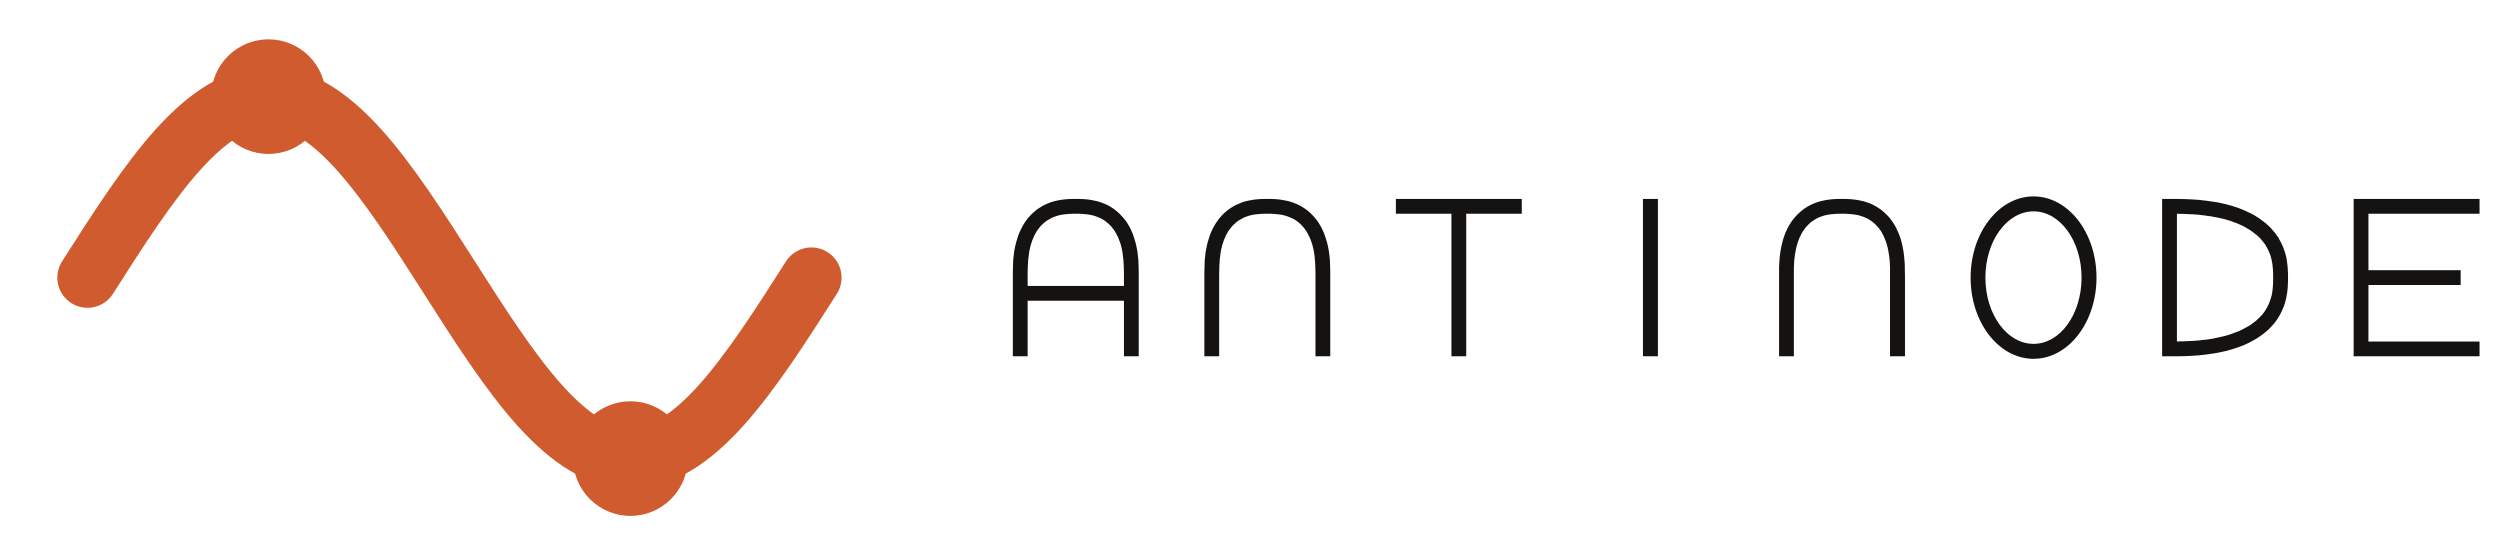
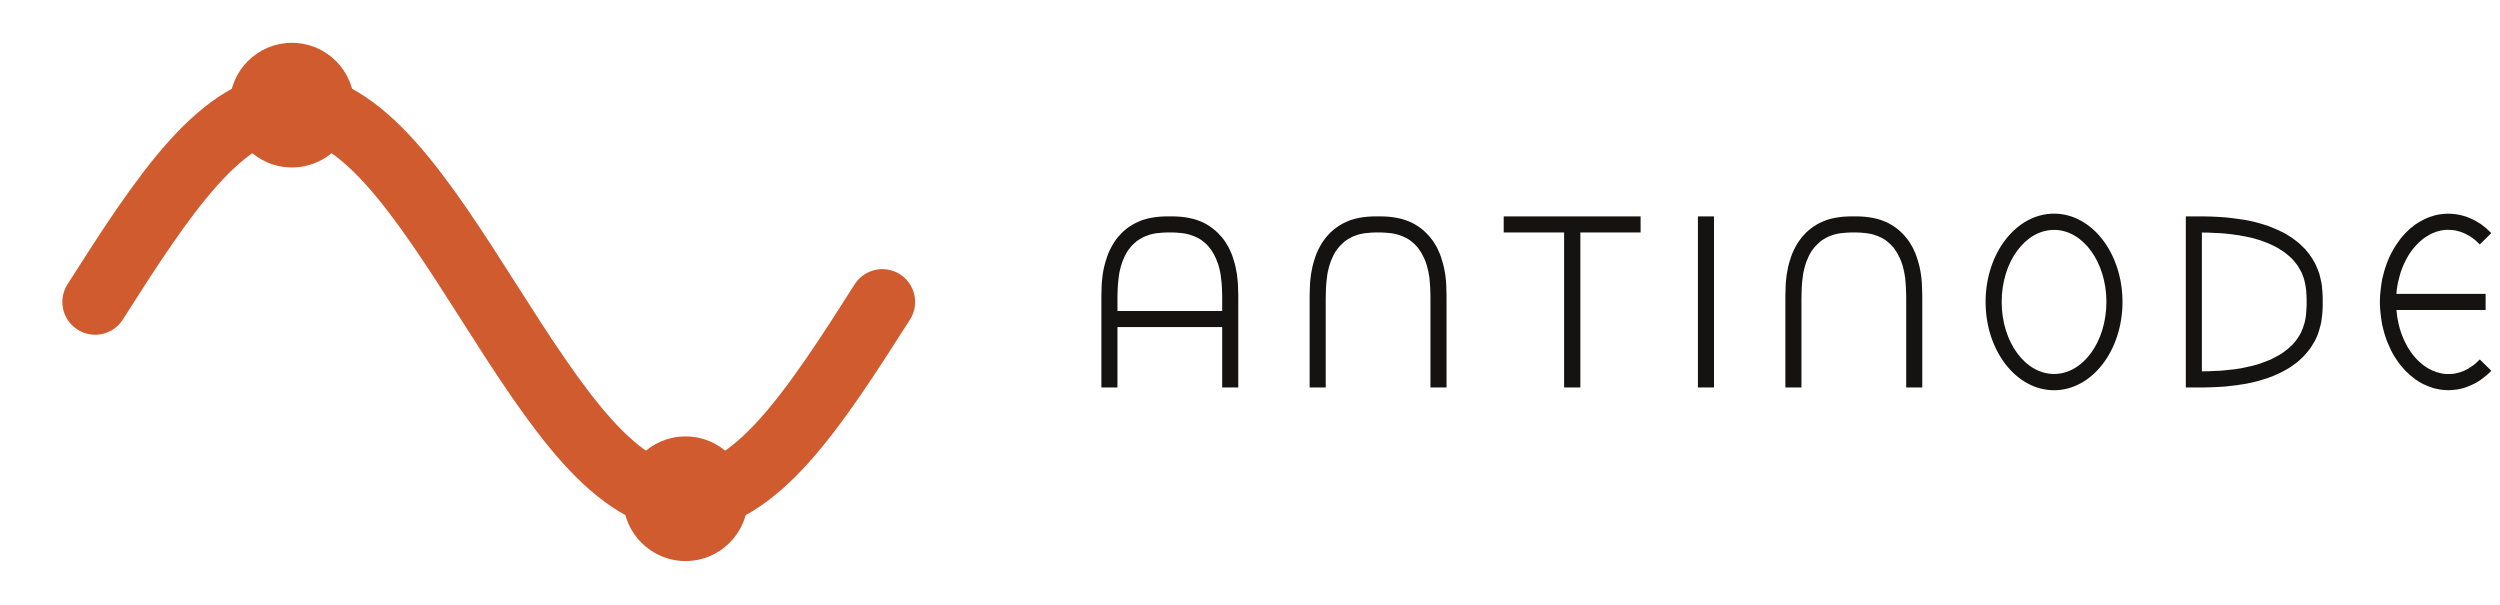
- <svg xmlns="http://www.w3.org/2000/svg" width="1589" height="353" fill="#141312" viewBox="-55.6 -176.3 1588.6 352.7">
+ <svg xmlns="http://www.w3.org/2000/svg" width="1461" height="353" fill="#141312" viewBox="-55.6 -176.3 1460.9 352.7">
  <path fill="none" stroke="#cf5b2e" stroke-linecap="round" stroke-width="38.33" d="M0 0c19.17-30.11 38.33-60.03 57.5-81.32S95.83-115 115-115s38.33 12.39 57.5 33.68S210.83-30.11 230 0s38.33 60.03 57.5 81.32S325.83 115 345 115s38.33-12.39 57.5-33.68S440.83 30.11 460 0" />
  <circle cx="115" cy="-115" r="36.41" fill="#cf5b2e" />
  <circle cx="345" cy="115" r="36.41" fill="#cf5b2e" />
-   <path d="M588 50V-2h9.4v52Zm70.6 0V-2h9.4v52Zm0-52c0-.7 0-3-.1-4.4 0-1.4-.1-2.7-.2-4s-.2-2.5-.4-3.7c-.1-1.2-.3-2.4-.5-3.5-.3-1.2-.5-2.2-.8-3.3s-.7-2.1-1.1-3c-.3-1-.7-2-1.2-2.8-.4-.9-.9-1.8-1.4-2.6s-1-1.5-1.6-2.2a16.3 16.3 0 0 0-3.7-3.7c-.6-.6-1.3-1.1-2-1.5-.8-.5-1.5-.9-2.3-1.2-.8-.4-1.6-.7-2.5-1-.8-.3-1.7-.6-2.7-.8-.9-.2-1.9-.4-2.9-.5-1.1-.1-2.1-.2-3.3-.3s-2.6-.1-3.9-.1-2.7 0-4 .1c-1.2.1-2.2.2-3.3.3-1 .1-2 .3-2.9.5-1 .2-1.9.5-2.7.8-.9.3-1.7.6-2.5 1s-1.5.8-2.3 1.3c-.7.4-1.4.9-2 1.4-.7.6-1.4 1.2-2 1.8s-1.2 1.3-1.7 2c-.6.7-1.1 1.4-1.6 2.2s-.9 1.7-1.4 2.6c-.4.8-.8 1.8-1.2 2.8-.3.9-.7 1.9-1 3-.3 1-.5 2.1-.8 3.3-.2 1.1-.4 2.3-.5 3.5-.2 1.2-.3 2.4-.4 3.7s-.2 2.6-.2 3.9c-.1 1.4-.1 3.7-.1 4.4H588c0-.9 0-3.5.1-5.1 0-1.6.1-3.2.2-4.7.2-1.5.3-3 .5-4.4s.5-2.9.8-4.2c.3-1.4.7-2.7 1.1-4s.8-2.6 1.3-3.8 1-2.3 1.6-3.4c.6-1.2 1.2-2.2 1.9-3.3.6-1 1.4-2 2.1-2.9.8-.9 1.6-1.8 2.4-2.6s1.7-1.6 2.6-2.3c.9-.8 1.9-1.4 2.9-2 1-.7 2-1.2 3.1-1.7 1-.5 2.2-1 3.3-1.4s2.3-.7 3.5-1 2.5-.5 3.8-.7 2.6-.3 4.1-.4 3.1-.1 4.7-.1c1.5 0 3.2 0 4.6.1 1.5.1 2.8.2 4.1.4s2.5.4 3.7.7c1.3.2 2.4.6 3.6 1 1.1.4 2.2.8 3.3 1.3s2.1 1.1 3.1 1.7 1.9 1.3 2.8 2c1 .7 1.8 1.5 2.7 2.3.8.8 1.6 1.7 2.4 2.6s1.5 1.9 2.2 2.9c.6 1 1.3 2.1 1.9 3.2.5 1.2 1.1 2.3 1.6 3.5s.9 2.5 1.3 3.8.8 2.6 1.1 4 .5 2.8.8 4.2c.2 1.5.3 2.9.5 4.5.1 1.5.2 3 .2 4.6.1 1.7.1 4.3.1 5.2Zm-65.9 7.3h70.6v9.4h-70.6Zm117 44.7V-2h9.4v52Zm70.6 0V-2h9.4v52Zm0-52c0-.7 0-3-.1-4.4 0-1.4-.1-2.7-.2-4s-.2-2.5-.3-3.7c-.2-1.2-.4-2.4-.6-3.5-.3-1.2-.5-2.2-.8-3.3s-.7-2.1-1-3c-.4-1-.8-2-1.3-2.8-.4-.9-.9-1.8-1.4-2.6s-1-1.5-1.5-2.2c-.6-.7-1.2-1.4-1.8-2s-1.3-1.2-1.9-1.7q-1.05-.9-2.1-1.5c-.8-.5-1.5-.9-2.3-1.2-.8-.4-1.6-.7-2.5-1-.8-.3-1.7-.6-2.7-.8-.9-.2-1.9-.4-2.9-.5-1.1-.1-2.1-.2-3.3-.3s-2.6-.1-3.9-.1-2.7 0-3.9.1-2.3.2-3.4.3c-1 .1-2 .3-2.9.5-1 .2-1.9.5-2.7.8-.9.3-1.7.6-2.5 1s-1.5.8-2.3 1.3c-.7.4-1.4.9-2 1.4-.7.6-1.3 1.2-1.9 1.8-.7.6-1.2 1.3-1.8 2-.5.7-1.1 1.4-1.6 2.2s-.9 1.7-1.4 2.6c-.4.8-.8 1.8-1.2 2.8-.3.9-.7 1.9-1 3-.3 1-.5 2.1-.8 3.3-.2 1.1-.4 2.3-.5 3.5-.2 1.2-.3 2.4-.4 3.7s-.2 2.6-.2 3.9c-.1 1.4 0 3.7-.1 4.4h-9.4c0-.9 0-3.5.1-5.1 0-1.6.1-3.2.2-4.7.2-1.5.3-3 .5-4.4.3-1.4.5-2.9.8-4.2.3-1.4.7-2.7 1.1-4s.8-2.6 1.3-3.8 1-2.3 1.6-3.4c.6-1.2 1.2-2.2 1.9-3.3.7-1 1.4-2 2.1-2.9.8-.9 1.6-1.8 2.4-2.6.9-.8 1.7-1.6 2.6-2.3 1-.8 1.9-1.4 2.9-2 1-.7 2-1.2 3.1-1.7s2.2-1 3.3-1.4 2.3-.7 3.5-1c1.3-.3 2.5-.5 3.8-.7s2.7-.3 4.1-.4c1.5-.1 3.1-.1 4.7-.1 1.5 0 3.2 0 4.6.1 1.5.1 2.8.2 4.1.4s2.5.4 3.8.7c1.2.2 2.3.6 3.5 1 1.1.4 2.2.8 3.3 1.3s2.1 1.1 3.1 1.7 1.9 1.3 2.9 2c.9.7 1.8 1.5 2.6 2.3s1.7 1.7 2.4 2.6c.8.9 1.5 1.9 2.2 2.9.6 1 1.3 2.1 1.9 3.2.6 1.2 1.1 2.3 1.6 3.5s.9 2.5 1.3 3.8.8 2.6 1.1 4 .6 2.8.8 4.2c.2 1.5.4 2.9.5 4.5.1 1.5.2 3 .2 4.6.1 1.7.1 4.3.1 5.2Zm51.1-48h80v9.4h-80Zm35.3 100V-50h9.4V50Zm121.7 0V-50h9.5V50Zm86.5 0V-2h9.4v52Zm70.5 0V-2h9.5v52Zm0-52v-4.4c-.1-1.4-.1-2.7-.2-4s-.2-2.5-.4-3.7-.4-2.4-.6-3.5c-.2-1.2-.5-2.2-.8-3.3s-.6-2.1-1-3c-.4-1-.8-2-1.2-2.8-.5-.9-.9-1.8-1.4-2.6s-1-1.5-1.6-2.2-1.2-1.4-1.8-2-1.2-1.2-1.9-1.7q-1.05-.9-2.1-1.5c-.7-.5-1.5-.9-2.2-1.2-.8-.4-1.7-.7-2.5-1-.9-.3-1.8-.6-2.7-.8-1-.2-1.9-.4-3-.5q-1.5-.15-3.3-.3c-1.2-.1-2.6-.1-3.9-.1s-2.7 0-3.9.1q-1.8.15-3.3.3c-1.1.1-2 .3-3 .5-.9.2-1.8.5-2.7.8-.8.3-1.7.6-2.5 1-.7.4-1.5.8-2.2 1.3-.7.4-1.4.9-2.1 1.4-.7.6-1.3 1.2-1.9 1.8s-1.2 1.3-1.8 2c-.5.7-1 1.4-1.5 2.2s-1 1.7-1.4 2.6c-.5.8-.9 1.8-1.2 2.8-.4.9-.7 1.9-1 3-.3 1-.6 2.1-.8 3.3-.2 1.1-.4 2.3-.6 3.5s-.3 2.4-.4 3.7-.1 2.6-.2 3.9V-2h-9.4v-5.1c.1-1.6.2-3.2.3-4.7s.3-3 .5-4.4.5-2.9.8-4.2c.3-1.4.6-2.7 1-4s.9-2.6 1.3-3.8c.5-1.2 1.1-2.3 1.6-3.4.6-1.2 1.3-2.2 1.9-3.3.7-1 1.4-2 2.2-2.9.7-.9 1.5-1.8 2.4-2.6.8-.8 1.7-1.6 2.6-2.3.9-.8 1.9-1.4 2.8-2 1-.7 2.1-1.2 3.1-1.7 1.1-.5 2.2-1 3.4-1.4 1.1-.4 2.3-.7 3.5-1s2.5-.5 3.8-.7 2.6-.3 4.1-.4c1.4-.1 3.1-.1 4.6-.1 1.6 0 3.2 0 4.7.1 1.4.1 2.7.2 4 .4s2.6.4 3.8.7c1.2.2 2.4.6 3.5 1 1.2.4 2.3.8 3.3 1.3 1.1.5 2.1 1.1 3.1 1.7s2 1.3 2.9 2 1.8 1.5 2.6 2.3c.9.8 1.7 1.7 2.5 2.6.7.9 1.4 1.9 2.1 2.9s1.3 2.1 1.9 3.2c.6 1.2 1.1 2.3 1.6 3.5s1 2.5 1.4 3.8.7 2.6 1 4 .6 2.8.8 4.2c.2 1.5.4 2.9.5 4.5.2 1.5.2 3 .3 4.6 0 1.7 0 4.3.1 5.2Zm131.2 2c0 28.5-17.9 51.6-40 51.6s-40-23.1-40-51.6 17.9-51.6 40-51.6 40 23.1 40 51.6m-9.5 0c0-23.3-13.6-42.1-30.5-42.1S1206-23.3 1206 0s13.7 42.1 30.6 42.1 30.5-18.8 30.5-42.1m51.2 50V-50h9.4V50Zm4.7-100h4.9c1.6 0 3.1.1 4.7.1 1.5.1 3 .1 4.5.2l4.5.3c1.5.2 3 .3 4.4.5 1.5.2 2.9.4 4.3.6s2.8.4 4.2.7 2.8.6 4.1.9c1.4.4 2.7.7 4 1.1s2.6.8 3.8 1.2c1.3.5 2.5 1 3.7 1.5s2.4 1 3.5 1.6c1.2.5 2.3 1.1 3.3 1.7 1.1.7 2.2 1.3 3.2 2s1.9 1.4 2.8 2.1c1 .7 1.9 1.5 2.7 2.3q1.35 1.2 2.4 2.4c.8.9 1.5 1.7 2.2 2.6s1.3 1.8 1.9 2.7c.6 1 1.1 1.9 1.6 2.9s1 2 1.4 3 .8 2.1 1.1 3.1q.6 1.65.9 3.3c.3 1.1.5 2.3.6 3.5.2 1.1.3 2.3.4 3.6s.1 2.5.2 3.9v4.5c-.1 1.4-.1 2.7-.2 3.9-.1 1.3-.2 2.5-.4 3.7s-.4 2.3-.6 3.4q-.45 1.8-.9 3.3c-.4 1.1-.7 2.2-1.2 3.2-.4 1-.9 2-1.4 3-.5.9-1 1.9-1.6 2.8-.6 1-1.3 1.9-1.9 2.7-.7.9-1.4 1.8-2.2 2.6s-1.6 1.7-2.4 2.4c-.9.8-1.8 1.6-2.7 2.3s-1.9 1.4-2.9 2.1-2 1.3-3.1 1.9c-1 .6-2.2 1.2-3.3 1.8-1.1.5-2.3 1.1-3.5 1.6s-2.4.9-3.7 1.4c-1.2.4-2.5.8-3.8 1.2s-2.6.8-4 1.1c-1.3.3-2.7.6-4.1.9-1.3.3-2.7.5-4.2.7-1.4.3-2.8.4-4.3.6-1.4.2-2.9.3-4.3.5l-4.5.3c-1.5.1-3 .1-4.6.2-1.5 0-3.1.1-4.6.1h-4.9v-9.4h4.3c1.4-.1 2.8-.1 4.2-.1 1.3-.1 2.7-.1 4-.2 1.4 0 2.7-.1 4-.2s2.6-.2 3.9-.4c1.3-.1 2.6-.3 3.8-.4 1.3-.2 2.5-.4 3.7-.6 1.3-.3 2.5-.5 3.7-.8 1.1-.2 2.3-.5 3.5-.8 1.1-.3 2.3-.7 3.4-1 1.1-.4 2.1-.8 3.2-1.2s2.1-.8 3.1-1.2c1-.5 2-1 2.9-1.5l2.7-1.5c.9-.5 1.7-1.1 2.5-1.7s1.6-1.2 2.3-1.8 1.4-1.3 2-1.9c.7-.7 1.3-1.3 1.9-2 .5-.7 1.1-1.4 1.6-2.2.5-.7.9-1.5 1.3-2.2l1.2-2.4c.3-.8.6-1.6.9-2.5.3-.8.5-1.7.8-2.6.2-1 .3-1.9.5-2.9.1-1 .2-2 .3-3.1.1-1 .1-2.2.1-3.4.1-1.2.1-2.7 0-3.9 0-1.2 0-2.3-.1-3.4s-.2-2.1-.3-3.1c-.1-.9-.3-1.9-.5-2.8s-.5-1.8-.7-2.7c-.3-.8-.6-1.7-1-2.5-.3-.8-.7-1.6-1.1-2.3-.4-.8-.9-1.5-1.3-2.3-.5-.7-1.1-1.4-1.6-2.1l-1.8-2.1c-.7-.6-1.4-1.3-2.1-1.9s-1.5-1.2-2.3-1.8-1.6-1.2-2.5-1.7c-.9-.6-1.8-1.1-2.7-1.6s-1.9-1-2.9-1.4c-1-.5-2-.9-3.1-1.3s-2.1-.8-3.2-1.2c-1.2-.3-2.3-.6-3.4-1-1.2-.3-2.4-.6-3.6-.8-1.1-.3-2.4-.5-3.6-.7-1.2-.3-2.5-.5-3.7-.6-1.3-.2-2.5-.4-3.8-.5-1.3-.2-2.6-.3-3.9-.4s-2.7-.2-4-.2c-1.4-.1-2.7-.1-4.1-.2-1.4 0-2.7 0-4.2-.1h-4.3Zm117 100V-50h9.4V50Zm4.7-100h75.3v9.4h-75.3Zm0 90.6h75.3V50h-75.3Zm0-45.3h63.3v9.4h-63.3Z" />
+   <path d="M588 50V-2h9.4v52Zm70.6 0V-2h9.4v52Zm0-52c0-.7 0-3-.1-4.4 0-1.4-.1-2.7-.2-4s-.2-2.5-.4-3.7c-.1-1.2-.3-2.4-.5-3.5-.3-1.2-.5-2.2-.8-3.3s-.7-2.1-1.1-3c-.3-1-.7-2-1.2-2.8-.4-.9-.9-1.8-1.4-2.6s-1-1.5-1.6-2.2a16.3 16.3 0 0 0-3.7-3.7c-.6-.6-1.3-1.1-2-1.5-.8-.5-1.5-.9-2.3-1.2-.8-.4-1.6-.7-2.5-1-.8-.3-1.7-.6-2.7-.8-.9-.2-1.9-.4-2.9-.5-1.1-.1-2.1-.2-3.3-.3s-2.6-.1-3.9-.1-2.7 0-4 .1c-1.2.1-2.2.2-3.3.3-1 .1-2 .3-2.9.5-1 .2-1.9.5-2.7.8-.9.3-1.7.6-2.5 1s-1.5.8-2.3 1.3c-.7.4-1.4.9-2 1.4-.7.6-1.4 1.2-2 1.8s-1.2 1.3-1.7 2c-.6.7-1.1 1.4-1.6 2.2s-.9 1.7-1.4 2.6c-.4.8-.8 1.8-1.2 2.8-.3.9-.7 1.9-1 3-.3 1-.5 2.1-.8 3.3-.2 1.1-.4 2.3-.5 3.5-.2 1.2-.3 2.4-.4 3.7s-.2 2.6-.2 3.9c-.1 1.4-.1 3.7-.1 4.4H588c0-.9 0-3.5.1-5.1 0-1.6.1-3.2.2-4.7.2-1.5.3-3 .5-4.4s.5-2.9.8-4.2c.3-1.4.7-2.7 1.1-4s.8-2.6 1.3-3.8 1-2.3 1.6-3.4c.6-1.2 1.2-2.2 1.9-3.3.6-1 1.4-2 2.1-2.9.8-.9 1.6-1.8 2.4-2.6s1.7-1.6 2.6-2.3c.9-.8 1.9-1.4 2.9-2 1-.7 2-1.2 3.1-1.7 1-.5 2.2-1 3.3-1.4s2.3-.7 3.5-1 2.5-.5 3.8-.7 2.6-.3 4.1-.4 3.1-.1 4.7-.1c1.5 0 3.2 0 4.6.1 1.5.1 2.8.2 4.1.4s2.5.4 3.7.7c1.3.2 2.4.6 3.6 1 1.1.4 2.2.8 3.3 1.3s2.1 1.1 3.1 1.7 1.9 1.3 2.8 2c1 .7 1.8 1.5 2.7 2.3.8.8 1.6 1.7 2.4 2.6s1.5 1.9 2.2 2.9c.6 1 1.3 2.1 1.9 3.2.5 1.2 1.1 2.3 1.6 3.5s.9 2.5 1.3 3.8.8 2.6 1.1 4 .5 2.8.8 4.2c.2 1.5.3 2.9.5 4.5.1 1.5.2 3 .2 4.6.1 1.7.1 4.3.1 5.2Zm-65.9 7.3h70.6v9.4h-70.6Zm117 44.7V-2h9.4v52Zm70.6 0V-2h9.4v52Zm0-52c0-.7 0-3-.1-4.4 0-1.4-.1-2.7-.2-4s-.2-2.5-.3-3.7c-.2-1.2-.4-2.4-.6-3.5-.3-1.2-.5-2.2-.8-3.3s-.7-2.1-1-3c-.4-1-.8-2-1.3-2.8-.4-.9-.9-1.8-1.4-2.6s-1-1.5-1.5-2.2c-.6-.7-1.2-1.4-1.8-2s-1.3-1.2-1.9-1.7q-1.05-.9-2.1-1.5c-.8-.5-1.5-.9-2.3-1.2-.8-.4-1.6-.7-2.5-1-.8-.3-1.7-.6-2.7-.8-.9-.2-1.9-.4-2.9-.5-1.1-.1-2.1-.2-3.3-.3s-2.6-.1-3.9-.1-2.7 0-3.9.1-2.3.2-3.4.3c-1 .1-2 .3-2.9.5-1 .2-1.9.5-2.7.8-.9.3-1.7.6-2.5 1s-1.5.8-2.3 1.3c-.7.4-1.4.9-2 1.4-.7.6-1.3 1.2-1.9 1.8-.7.6-1.2 1.3-1.8 2-.5.7-1.1 1.4-1.6 2.2s-.9 1.7-1.4 2.6c-.4.8-.8 1.8-1.2 2.8-.3.9-.7 1.9-1 3-.3 1-.5 2.1-.8 3.3-.2 1.1-.4 2.3-.5 3.5-.2 1.2-.3 2.4-.4 3.7s-.2 2.6-.2 3.9c-.1 1.4 0 3.7-.1 4.4h-9.4c0-.9 0-3.5.1-5.1 0-1.6.1-3.2.2-4.7.2-1.5.3-3 .5-4.4.3-1.4.5-2.9.8-4.2.3-1.4.7-2.7 1.1-4s.8-2.6 1.3-3.8 1-2.3 1.6-3.4c.6-1.2 1.2-2.2 1.9-3.3.7-1 1.4-2 2.1-2.9.8-.9 1.6-1.8 2.4-2.6.9-.8 1.7-1.6 2.6-2.3 1-.8 1.9-1.4 2.9-2 1-.7 2-1.2 3.1-1.7s2.2-1 3.3-1.4 2.3-.7 3.5-1c1.3-.3 2.5-.5 3.8-.7s2.7-.3 4.1-.4c1.5-.1 3.1-.1 4.7-.1 1.5 0 3.2 0 4.6.1 1.5.1 2.8.2 4.1.4s2.5.4 3.8.7c1.2.2 2.3.6 3.5 1 1.1.4 2.2.8 3.3 1.3s2.1 1.1 3.1 1.7 1.9 1.3 2.9 2c.9.7 1.8 1.5 2.6 2.3s1.7 1.7 2.4 2.6c.8.9 1.5 1.9 2.2 2.9.6 1 1.3 2.1 1.9 3.2.6 1.2 1.1 2.3 1.6 3.5s.9 2.5 1.3 3.8.8 2.6 1.1 4 .6 2.8.8 4.2c.2 1.5.4 2.9.5 4.5.1 1.5.2 3 .2 4.6.1 1.7.1 4.3.1 5.2Zm42.8-48h80v9.4h-80Zm35.3 100V-50h9.5V50Zm78.2 0V-50h9.4V50Zm51.1 0V-2h9.4v52Zm70.6 0V-2h9.4v52Zm0-52c0-.7 0-3-.1-4.4 0-1.4-.1-2.7-.2-4s-.2-2.5-.3-3.7c-.2-1.2-.4-2.4-.6-3.5-.3-1.2-.5-2.2-.8-3.3s-.7-2.1-1-3c-.4-1-.8-2-1.3-2.8-.4-.9-.9-1.8-1.4-2.6s-1-1.5-1.5-2.2c-.6-.7-1.2-1.4-1.8-2s-1.3-1.2-1.9-1.7q-1.05-.9-2.1-1.5c-.8-.5-1.5-.9-2.3-1.2-.8-.4-1.6-.7-2.5-1-.8-.3-1.7-.6-2.7-.8-.9-.2-1.9-.4-2.9-.5-1.1-.1-2.1-.2-3.3-.3s-2.6-.1-3.9-.1-2.7 0-3.9.1-2.3.2-3.4.3c-1 .1-2 .3-2.9.5-1 .2-1.9.5-2.7.8-.9.3-1.7.6-2.5 1s-1.5.8-2.3 1.3c-.7.4-1.4.9-2 1.4-.7.6-1.3 1.2-1.9 1.8-.7.6-1.2 1.3-1.8 2-.5.7-1.1 1.4-1.6 2.2s-.9 1.7-1.4 2.6c-.4.8-.8 1.8-1.2 2.8-.3.9-.7 1.9-1 3-.3 1-.5 2.1-.8 3.3-.2 1.1-.4 2.3-.5 3.5-.2 1.2-.3 2.4-.4 3.7s-.2 2.6-.2 3.9c-.1 1.4 0 3.7-.1 4.4h-9.4c0-.9 0-3.5.1-5.1 0-1.6.1-3.2.2-4.7.2-1.5.3-3 .5-4.4.3-1.4.5-2.9.8-4.2.3-1.4.7-2.7 1.1-4s.8-2.6 1.3-3.8 1-2.3 1.6-3.4c.6-1.2 1.2-2.2 1.9-3.3.7-1 1.4-2 2.1-2.9.8-.9 1.6-1.8 2.4-2.6.9-.8 1.7-1.6 2.6-2.3 1-.8 1.9-1.4 2.9-2 1-.7 2-1.2 3.1-1.7s2.2-1 3.3-1.4 2.3-.7 3.5-1c1.3-.3 2.5-.5 3.8-.7s2.7-.3 4.1-.4c1.5-.1 3.1-.1 4.7-.1 1.5 0 3.2 0 4.6.1 1.5.1 2.8.2 4.1.4s2.5.4 3.8.7c1.2.2 2.3.6 3.5 1 1.1.4 2.2.8 3.3 1.3s2.1 1.1 3.1 1.7 1.9 1.3 2.9 2c.9.7 1.8 1.5 2.6 2.3s1.7 1.7 2.4 2.6c.8.9 1.5 1.9 2.2 2.9.6 1 1.3 2.1 1.9 3.2.6 1.2 1.1 2.3 1.6 3.5s.9 2.5 1.3 3.8.8 2.6 1.1 4 .6 2.8.8 4.2c.2 1.5.4 2.9.5 4.5.1 1.5.2 3 .2 4.6.1 1.7.1 4.3.1 5.2Zm126.4 2c0 28.5-17.9 51.6-40 51.6s-40-23.1-40-51.6 17.9-51.6 40-51.6 40 23.1 40 51.6m-9.4 0c0-23.3-13.7-42.1-30.6-42.1s-30.6 18.8-30.6 42.1 13.7 42.1 30.6 42.1 30.6-18.8 30.6-42.1m46.4 50V-50h9.4V50Zm4.7-100h4.9c1.6 0 3.1.1 4.7.1 1.5.1 3 .1 4.6.2 1.5.1 3 .2 4.4.3 1.5.2 3 .3 4.4.5 1.5.2 2.9.4 4.3.6 1.5.2 2.9.4 4.3.7 1.3.3 2.7.6 4.1.9 1.3.4 2.6.7 3.9 1.1l3.9 1.2 3.6 1.5c1.2.5 2.4 1 3.6 1.6 1.1.5 2.2 1.1 3.3 1.7 1 .7 2.1 1.3 3.1 2s2 1.4 2.9 2.1 1.8 1.5 2.6 2.3c.9.8 1.7 1.6 2.5 2.4.7.9 1.4 1.7 2.1 2.6s1.3 1.8 1.9 2.7c.6 1 1.1 1.9 1.7 2.9.5 1 .9 2 1.3 3 .5 1 .8 2.1 1.2 3.1.3 1.1.6 2.2.8 3.3.3 1.1.5 2.3.7 3.5q.15 1.65.3 3.6c.1 1.3.2 2.5.2 3.9v4.5c0 1.4-.1 2.7-.2 3.9-.1 1.3-.2 2.5-.4 3.7-.1 1.2-.3 2.3-.6 3.4q-.45 1.8-.9 3.3c-.3 1.1-.7 2.2-1.1 3.2-.5 1-.9 2-1.4 3-.5.9-1.1 1.9-1.7 2.8-.6 1-1.2 1.9-1.9 2.7-.7.9-1.4 1.8-2.2 2.6-.7.8-1.5 1.7-2.4 2.4-.8.8-1.7 1.6-2.6 2.3-1 .7-1.9 1.4-2.9 2.1s-2.1 1.3-3.1 1.9c-1.1.6-2.2 1.2-3.4 1.8-1.1.5-2.3 1.1-3.5 1.6s-2.4.9-3.6 1.4l-3.9 1.2c-1.3.4-2.6.8-3.9 1.1-1.4.3-2.7.6-4.1.9s-2.8.5-4.2.7c-1.4.3-2.9.4-4.3.6-1.5.2-2.9.3-4.4.5l-4.5.3c-1.5.1-3 .1-4.6.2-1.5 0-3 .1-4.6.1h-4.9v-9.4h4.3c1.5-.1 2.8-.1 4.2-.1 1.4-.1 2.7-.1 4.1-.2 1.3 0 2.6-.1 3.9-.2s2.7-.2 3.9-.4c1.3-.1 2.6-.3 3.8-.4 1.3-.2 2.5-.4 3.8-.6 1.2-.3 2.4-.5 3.6-.8 1.2-.2 2.3-.5 3.5-.8 1.1-.3 2.3-.7 3.4-1 1.1-.4 2.2-.8 3.2-1.2 1.1-.4 2.1-.8 3.1-1.2 1-.5 2-1 2.9-1.5q1.5-.75 2.7-1.5c.9-.5 1.7-1.1 2.5-1.7s1.6-1.2 2.3-1.8 1.4-1.3 2.1-1.9c.6-.7 1.2-1.3 1.8-2s1.1-1.4 1.6-2.2c.5-.7.9-1.5 1.4-2.2.4-.8.8-1.6 1.1-2.4.4-.8.7-1.6.9-2.5.3-.8.6-1.7.8-2.6.2-1 .4-1.9.5-2.9s.3-2 .3-3.1c.1-1 .1-2.2.2-3.4v-3.9c0-1.2-.1-2.3-.2-3.4 0-1.1-.1-2.1-.3-3.1-.1-.9-.3-1.9-.5-2.8s-.4-1.8-.7-2.7c-.3-.8-.6-1.7-.9-2.5-.4-.8-.7-1.6-1.2-2.3-.4-.8-.8-1.5-1.3-2.3-.5-.7-1-1.4-1.6-2.1l-1.8-2.1c-.7-.6-1.3-1.3-2.1-1.9-.7-.6-1.5-1.2-2.2-1.8-.8-.6-1.7-1.2-2.6-1.7-.8-.6-1.7-1.1-2.7-1.6-.9-.5-1.9-1-2.9-1.4-1-.5-2-.9-3.1-1.3-1-.4-2.1-.8-3.2-1.2-1.1-.3-2.3-.6-3.4-1-1.2-.3-2.3-.6-3.5-.8-1.2-.3-2.4-.5-3.7-.7-1.2-.3-2.4-.5-3.7-.6-1.2-.2-2.5-.4-3.8-.5-1.3-.2-2.6-.3-3.9-.4s-2.6-.2-4-.2c-1.3-.1-2.7-.1-4.1-.2-1.3 0-2.7 0-4.1-.1h-4.4Zm167.1 16.4c-.4-.4-1.6-1.6-2.4-2.3s-1.6-1.2-2.4-1.8-1.6-1.1-2.5-1.5c-.8-.5-1.6-.9-2.5-1.2-.9-.4-1.7-.7-2.6-.9-.8-.3-1.7-.4-2.6-.6-.9-.1-1.7-.2-2.6-.2-.9-.1-1.8 0-2.6 0-.9.1-1.8.2-2.7.4-.8.2-1.7.4-2.6.7-.8.3-1.7.7-2.5 1-.9.4-1.7.9-2.5 1.4s-1.7 1-2.5 1.6c-.7.6-1.5 1.3-2.3 2-.7.7-1.5 1.4-2.2 2.2s-1.4 1.7-2.1 2.5c-.6.9-1.3 1.8-1.9 2.8-.6.9-1.1 1.9-1.7 3-.5 1-1 2-1.5 3.1-.4 1.1-.9 2.2-1.3 3.4-.4 1.1-.7 2.3-1 3.4l-.9 3.6-.6 3.6c-.1 1.3-.2 2.5-.3 3.7-.1 1.3-.1 2.5-.1 3.8 0 1.2 0 2.4.1 3.7.1 1.2.2 2.4.4 3.7q.15 1.8.6 3.6c.2 1.2.5 2.4.8 3.6s.7 2.3 1.1 3.5c.4 1.1.8 2.2 1.3 3.3.4 1.1 1 2.1 1.5 3.1.5 1.1 1.1 2.1 1.7 3 .6 1 1.3 1.9 1.9 2.8.7.9 1.4 1.7 2.1 2.5s1.5 1.5 2.2 2.2c.8.7 1.6 1.4 2.4 2s1.6 1.1 2.4 1.6c.9.5 1.7.9 2.5 1.3.9.4 1.7.7 2.6 1s1.7.5 2.6.7 1.8.3 2.6.4c.9 0 1.8.1 2.7 0 .8 0 1.7-.1 2.6-.2.9-.2 1.7-.4 2.6-.6.8-.3 1.7-.6 2.6-.9.8-.4 1.6-.8 2.5-1.2.8-.5 1.6-1 2.4-1.6.9-.5 1.7-1.2 2.4-1.8.8-.7 1.9-1.8 2.3-2.2l6.7 6.6c-.4.5-1.9 1.9-2.9 2.8-1 .8-2 1.6-3.1 2.4-1 .7-2.1 1.4-3.2 2s-2.3 1.1-3.4 1.6-2.3.9-3.5 1.3c-1.1.3-2.3.6-3.5.8s-2.4.3-3.6.4q-1.8.15-3.6 0c-1.2 0-2.4-.2-3.6-.4s-2.4-.5-3.6-.8c-1.2-.4-2.3-.8-3.5-1.3-1.1-.4-2.2-1-3.4-1.6-1.1-.6-2.2-1.3-3.2-2-1.1-.8-2.1-1.6-3.1-2.4-1-.9-2-1.8-3-2.8-.9-1-1.8-2-2.7-3.1-.8-1-1.7-2.2-2.4-3.3-.8-1.2-1.6-2.4-2.3-3.7-.7-1.2-1.3-2.5-1.9-3.9-.6-1.3-1.2-2.6-1.7-4s-1-2.8-1.4-4.3c-.4-1.4-.7-2.8-1.1-4.3-.3-1.5-.5-3-.7-4.5s-.4-3-.5-4.5-.2-3-.2-4.5c0-1.6.1-3.1.2-4.6s.3-3 .5-4.5.4-3 .7-4.5c.3-1.4.7-2.9 1.1-4.3.4-1.5.9-2.9 1.4-4.3.5-1.3 1-2.7 1.6-4s1.3-2.7 2-3.9c.7-1.3 1.4-2.5 2.2-3.6.8-1.2 1.6-2.3 2.4-3.4.9-1.1 1.8-2.1 2.7-3.1 1-1 1.9-1.9 2.9-2.8 1-.8 2.1-1.6 3.1-2.4 1.1-.7 2.2-1.4 3.3-2s2.2-1.2 3.4-1.7c1.1-.5 2.3-.9 3.4-1.2q1.8-.6 3.6-.9c1.2-.2 2.4-.3 3.6-.4q1.8-.15 3.6 0c1.2 0 2.4.2 3.6.4s2.4.4 3.5.8c1.2.3 2.4.7 3.5 1.2 1.2.5 2.3 1 3.4 1.6s2.2 1.3 3.3 2c1.1.8 2.1 1.6 3.1 2.4 1 .9 2.5 2.4 3 2.9Zm-53.6 28.9h57v9.4h-57Z" />
</svg>
